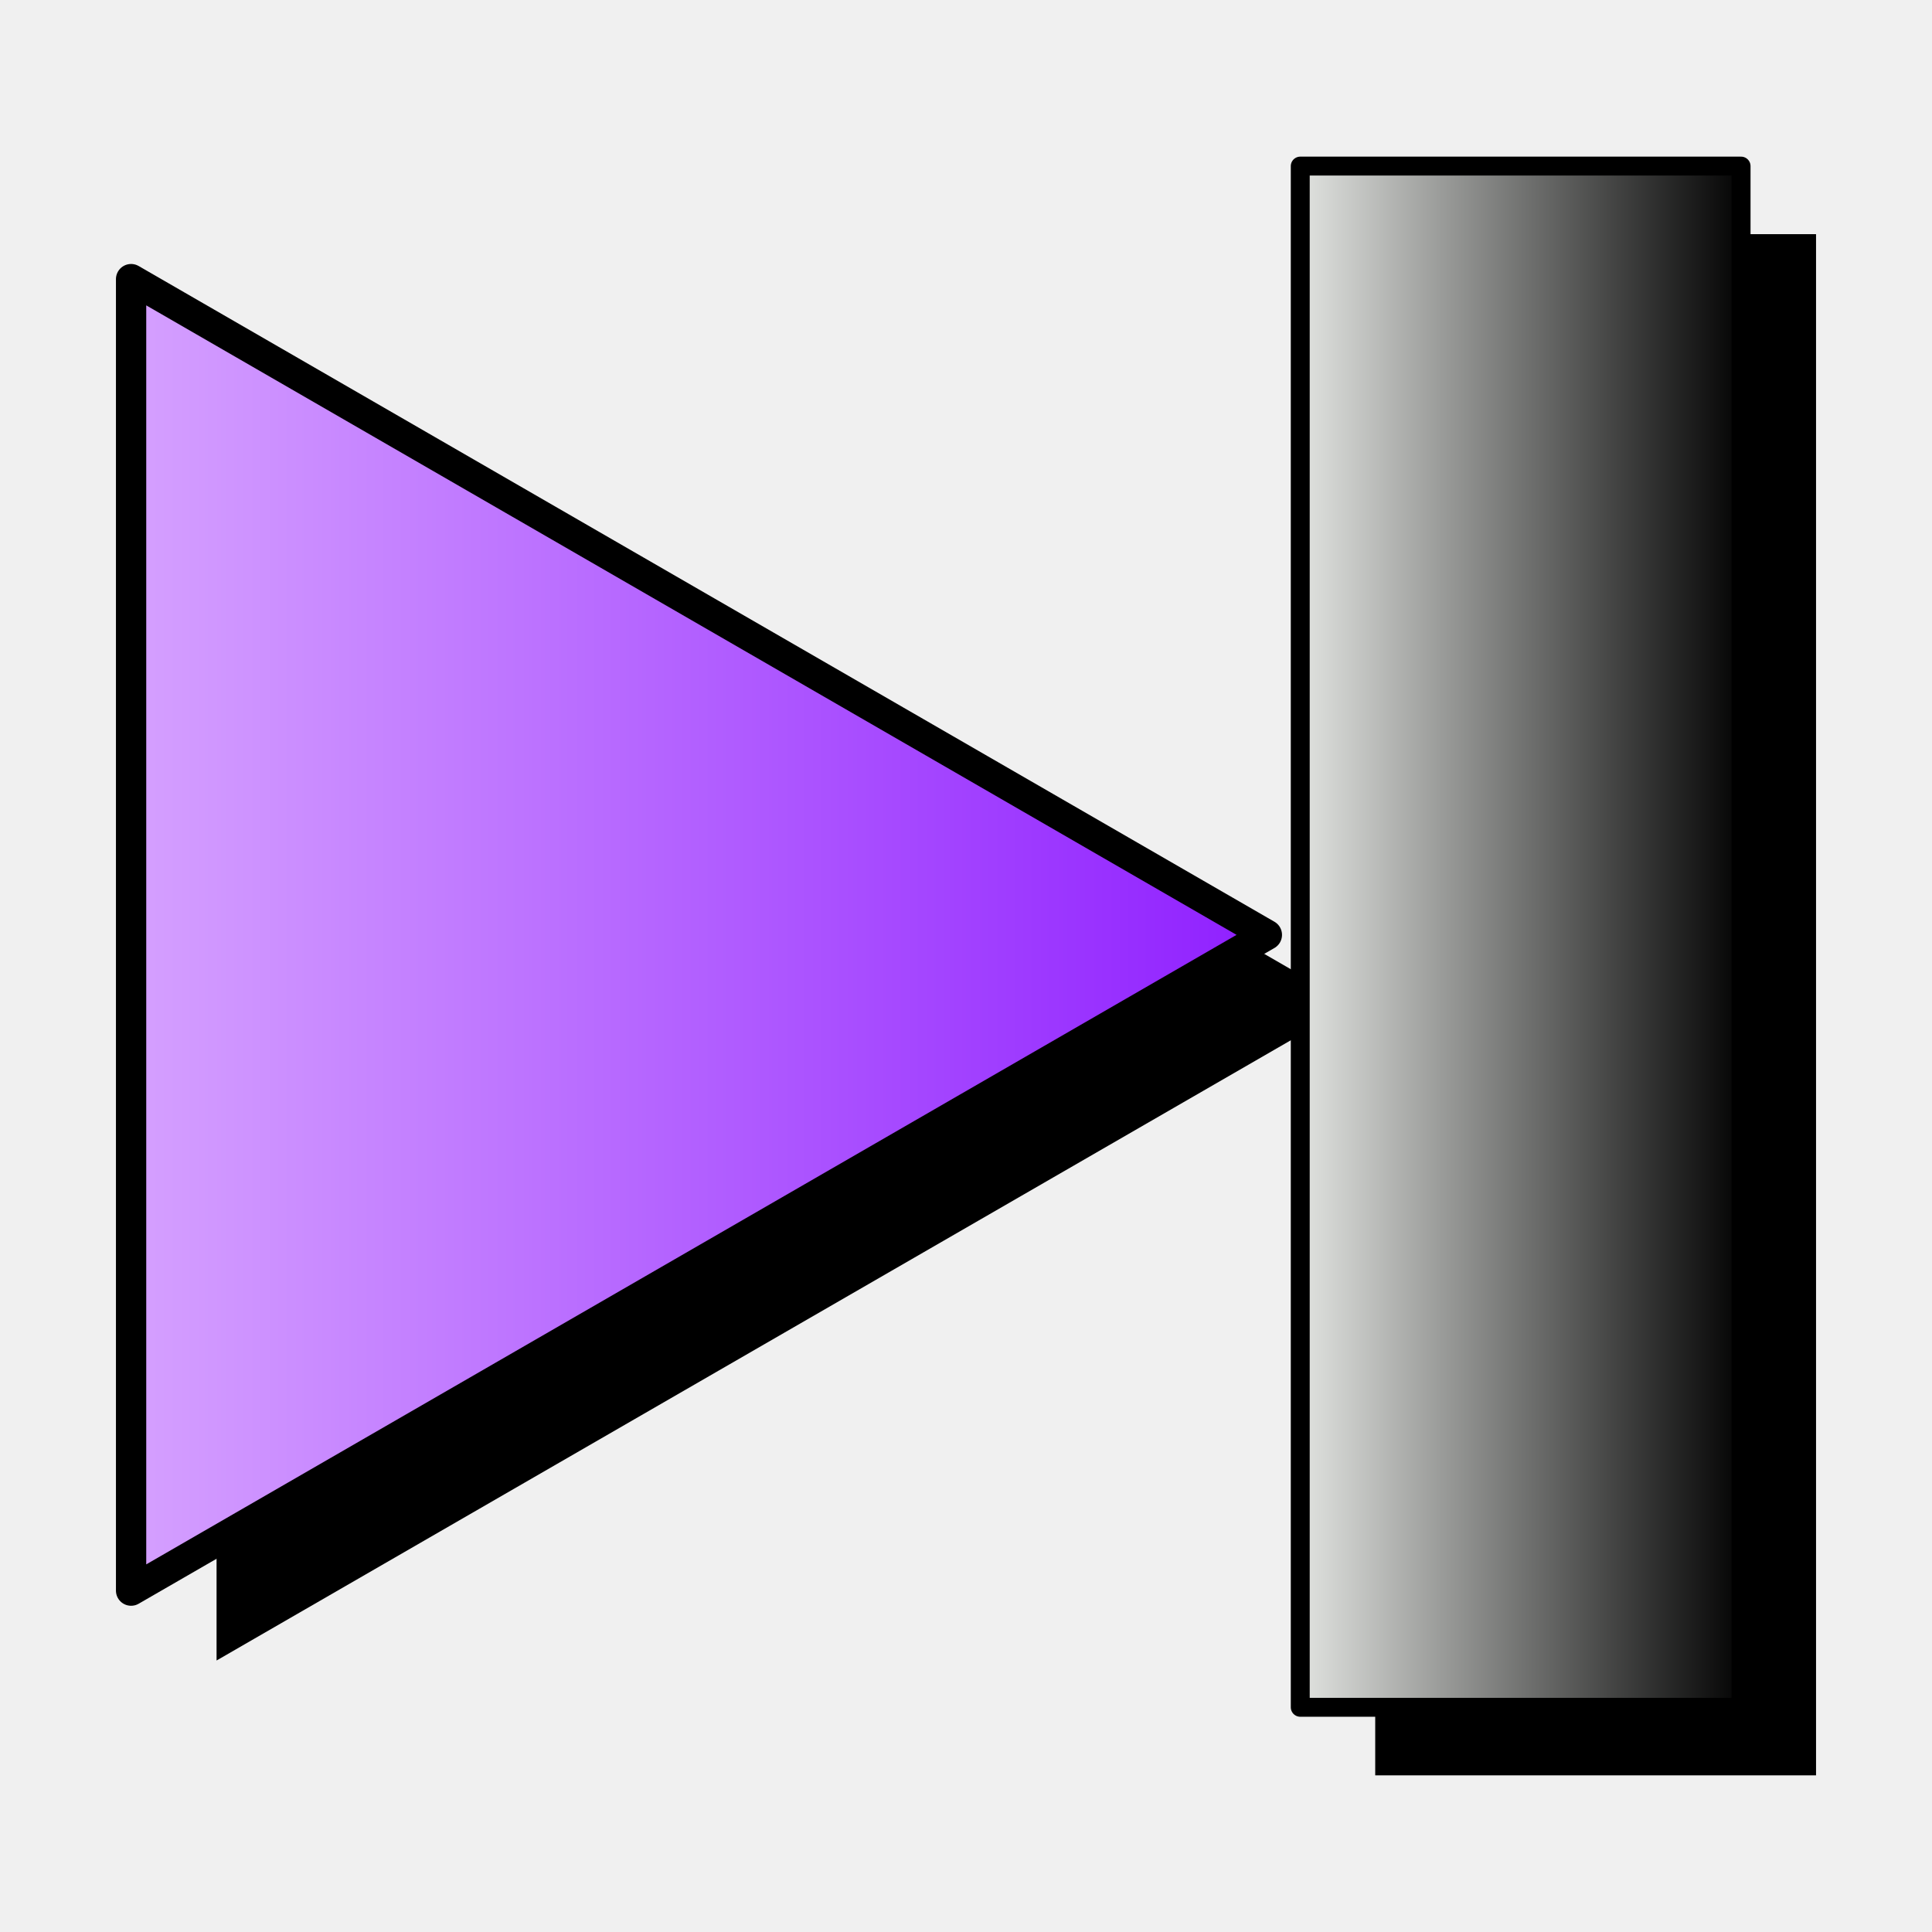
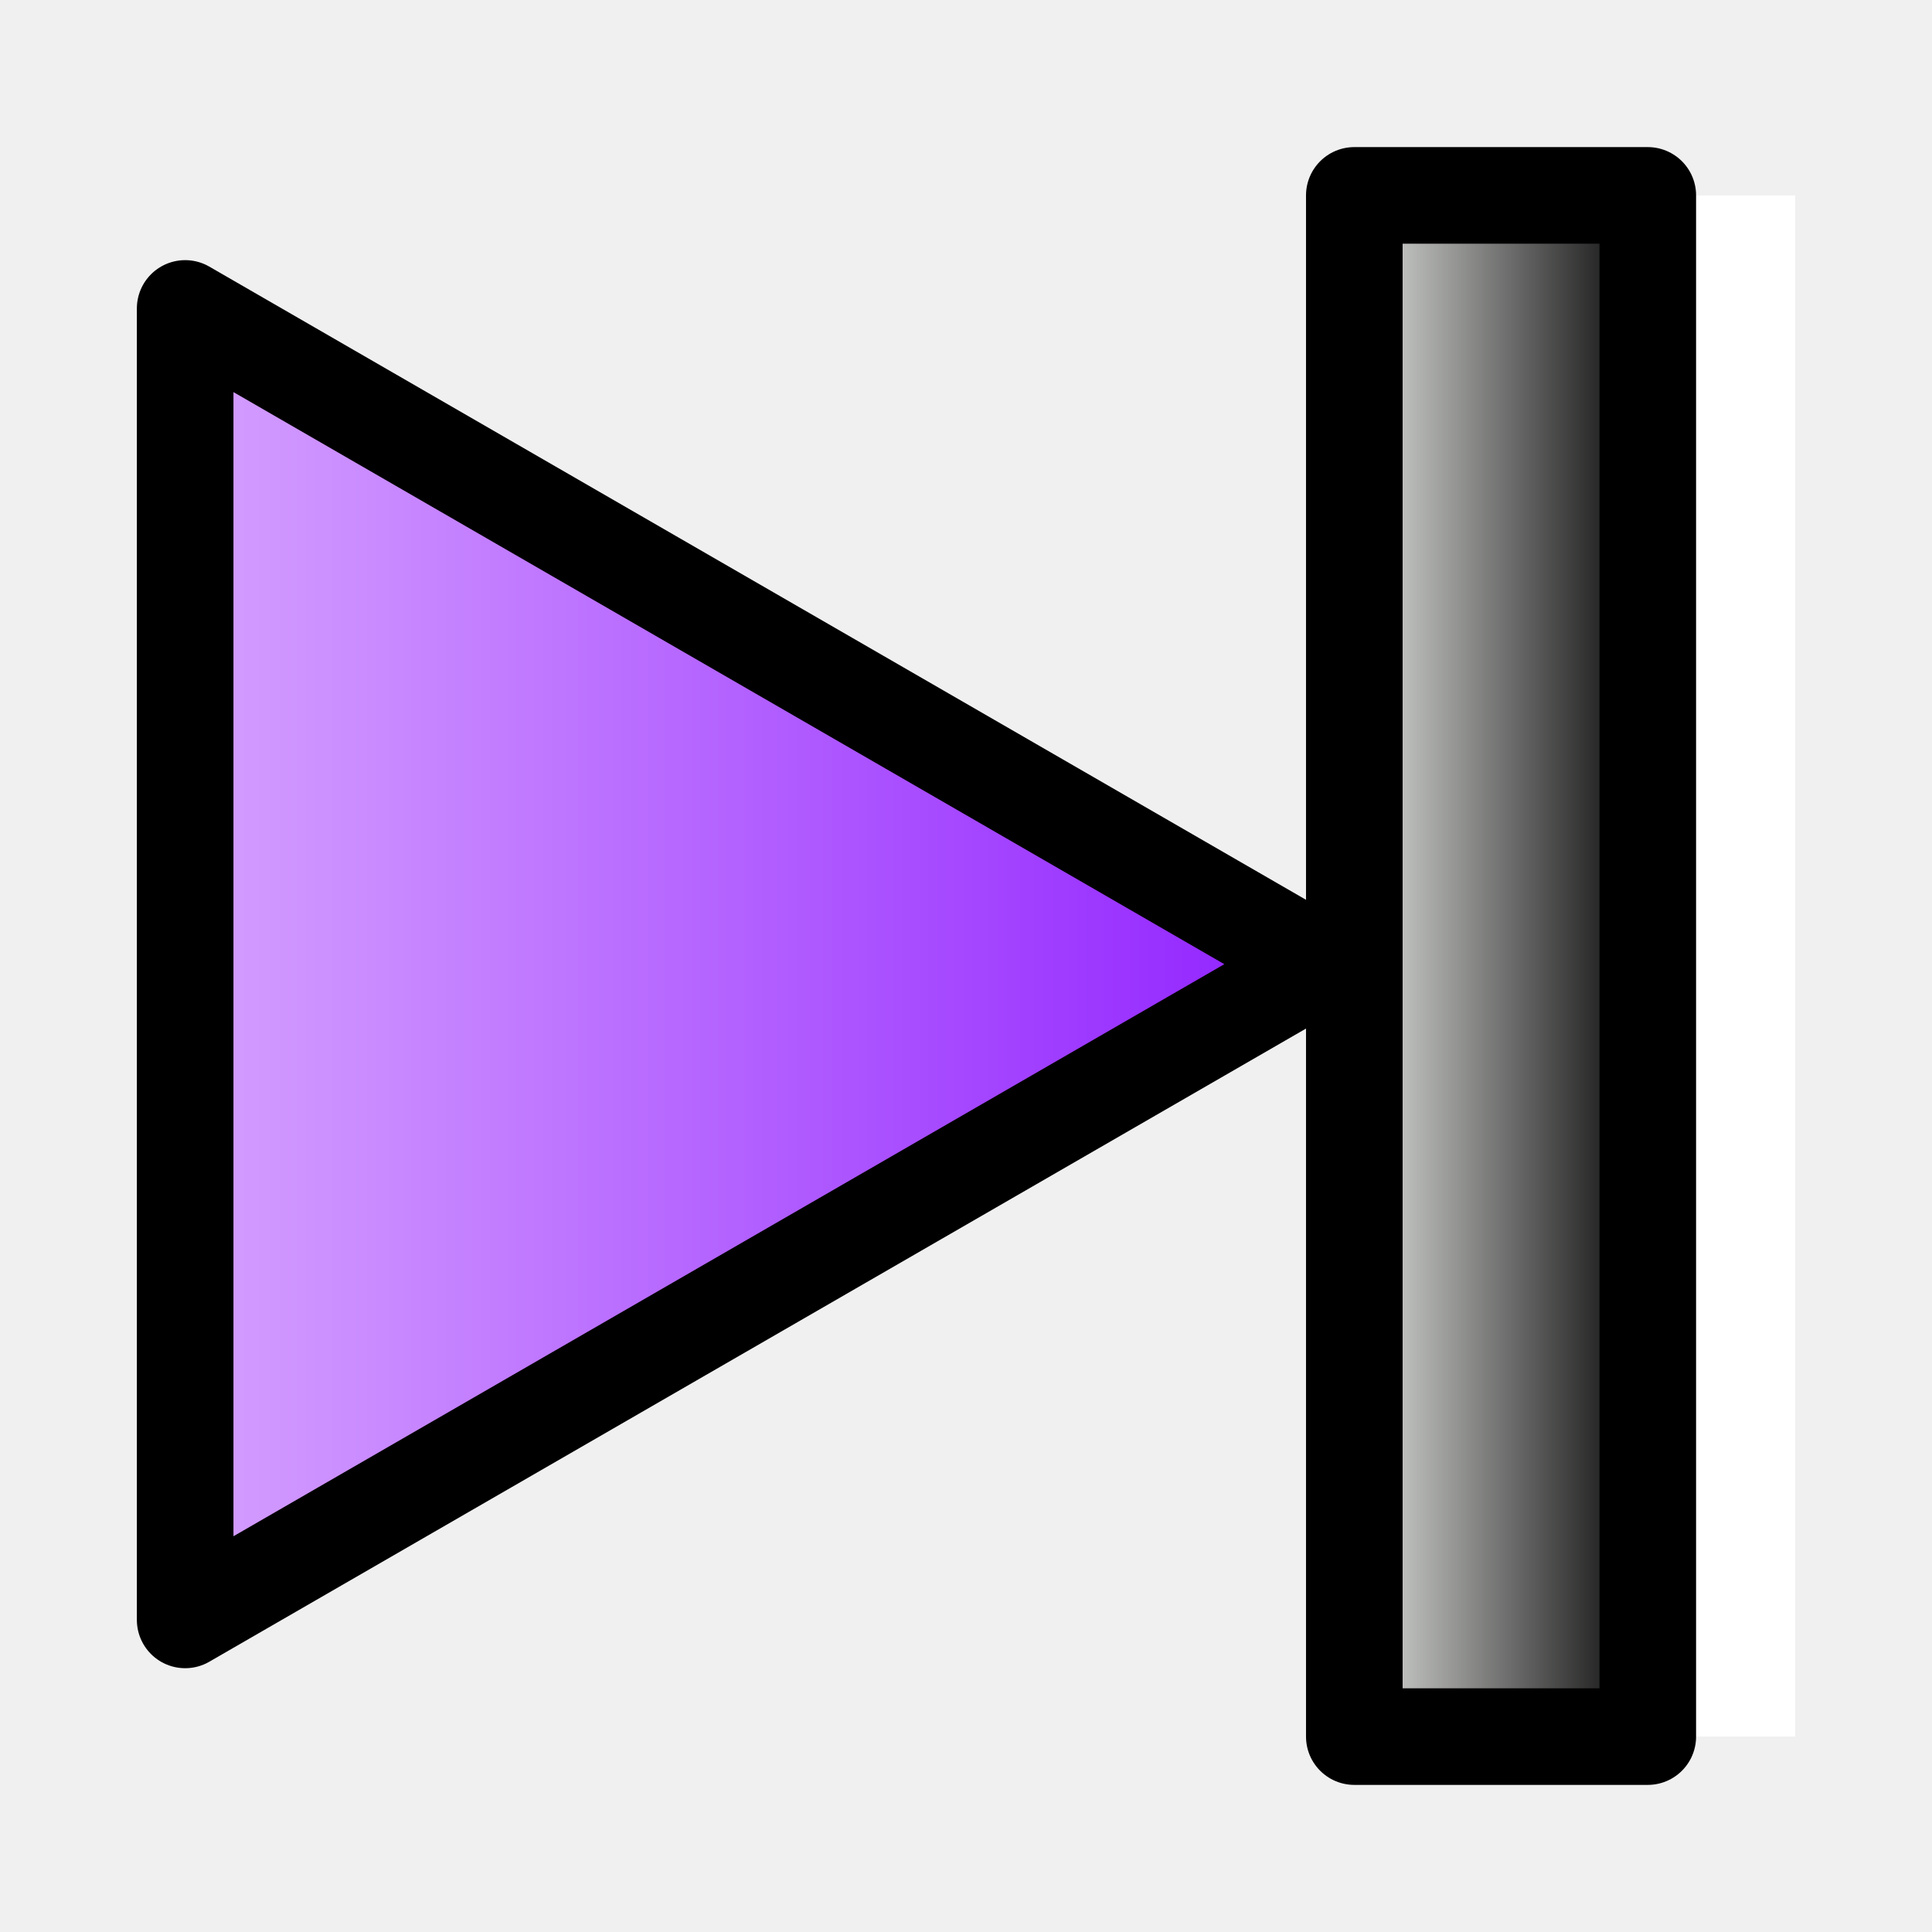
<svg xmlns="http://www.w3.org/2000/svg" xmlns:xlink="http://www.w3.org/1999/xlink" version="1.0" width="100" height="100" id="svg2">
  <defs id="defs4">
    <linearGradient id="linearGradient3345">
      <stop id="stop3347" style="stop-color:#000000;stop-opacity:1" offset="0" />
      <stop id="stop3349" style="stop-color:#e5e7e4;stop-opacity:1" offset="1" />
    </linearGradient>
    <linearGradient id="linearGradient3216">
      <stop id="stop3218" style="stop-color:#d6a2ff;stop-opacity:1" offset="0" />
      <stop id="stop3220" style="stop-color:#8e1dff;stop-opacity:1" offset="1" />
    </linearGradient>
    <linearGradient x1="7.045" y1="50.647" x2="33.361" y2="50.647" id="linearGradient3458" xlink:href="#linearGradient3345" gradientUnits="userSpaceOnUse" gradientTransform="matrix(0.898381,0,0,1.26787,-96.85917,-15.73041)" />
    <linearGradient x1="19.102" y1="65.918" x2="54.399" y2="65.918" id="linearGradient3462" xlink:href="#linearGradient3216" gradientUnits="userSpaceOnUse" />
+     <linearGradient xlink:href="#linearGradient3345" id="linearGradient4961" gradientUnits="userSpaceOnUse" gradientTransform="matrix(0.5980785,0,0,1.26787,-86.97859,-15.73041)" x1="7.045" y1="50.647" x2="33.361" y2="50.647" />
+     <linearGradient xlink:href="#linearGradient3216" id="linearGradient4965" gradientUnits="userSpaceOnUse" x1="19.102" y1="65.918" x2="54.399" y2="65.918" gradientTransform="matrix(1.709924,0,0,1.709924,-26.66082,-64.3267)" />
+     <linearGradient xlink:href="#linearGradient3216" id="linearGradient5500" gradientUnits="userSpaceOnUse" gradientTransform="matrix(1.709924,0,0,1.709924,-26.66082,-64.3267)" x1="19.102" y1="65.918" x2="54.399" y2="65.918" />
+     <linearGradient xlink:href="#linearGradient3345" id="linearGradient5502" gradientUnits="userSpaceOnUse" gradientTransform="matrix(0.5980785,0,0,1.26787,-86.97859,-15.73041)" x1="7.045" y1="50.647" x2="33.361" y2="50.647" />
  </defs>
-   <g id="layer1">
-     <g transform="matrix(-1.264988,0,0,1.264988,116.1781,-11.24003)" id="g3361" style="fill:#000000;fill-opacity:1;stroke:none">
-       <path d="M 19.56,46.069 L 53.94,65.918 L 19.56,85.768 L 19.56,46.069 z" transform="matrix(-1.351731,0,0,1.351731,109.42,-39.10644)" id="path3363" style="fill:#000000;fill-opacity:1;fill-rule:evenodd;stroke:none" />
-       <rect width="18.037" height="63.061" x="17.534" y="18.467" id="rect3365" style="fill:#000000;fill-opacity:1;fill-rule:evenodd;stroke:none" />
-     </g>
-     <path d="M 19.56,46.069 L 53.94,65.918 L 19.56,85.768 L 19.56,46.069 z" transform="matrix(1.709924,0,0,1.709924,-26.66082,-64.3267)" id="path3224" style="fill:url(#linearGradient3462);fill-opacity:1;fill-rule:evenodd;stroke:#000000;stroke-width:0.917;stroke-linecap:round;stroke-linejoin:round;stroke-miterlimit:4;stroke-dasharray:none;stroke-dashoffset:2.634;stroke-opacity:1" />
+   <g id="g5495" transform="translate(2.798105,1.516814)">
+     <path d="M 6.786,14.448 65.573,48.389 6.786,82.329 l 0,-67.881 z" id="path3224" style="fill:url(#linearGradient5500);fill-opacity:1;fill-rule:evenodd;stroke:#000000;stroke-width:5;stroke-linecap:round;stroke-linejoin:round;stroke-miterlimit:4;stroke-opacity:1;stroke-dasharray:none;stroke-dashoffset:2.634" />
    <rect width="22.817" height="79.772" x="-90.118" y="8.597" transform="scale(-1,1)" id="rect3380" style="fill:#ffffff;fill-opacity:1;fill-rule:evenodd;stroke:none" />
-     <rect width="22.817" height="79.772" x="-90.118" y="8.597" transform="scale(-1,1)" id="rect3343" style="fill:url(#linearGradient3458);fill-opacity:1;fill-rule:evenodd;stroke:#000000;stroke-width:0.979;stroke-linecap:round;stroke-linejoin:round;stroke-miterlimit:4;stroke-dasharray:none;stroke-dashoffset:2.634;stroke-opacity:1" />
+     <rect width="15.19" height="79.772" x="-82.491" y="8.597" transform="scale(-1,1)" id="rect3343" style="fill:url(#linearGradient5502);fill-opacity:1;fill-rule:evenodd;stroke:#000000;stroke-width:5;stroke-linecap:round;stroke-linejoin:round;stroke-miterlimit:4;stroke-opacity:1;stroke-dasharray:none;stroke-dashoffset:2.634" />
  </g>
</svg>
